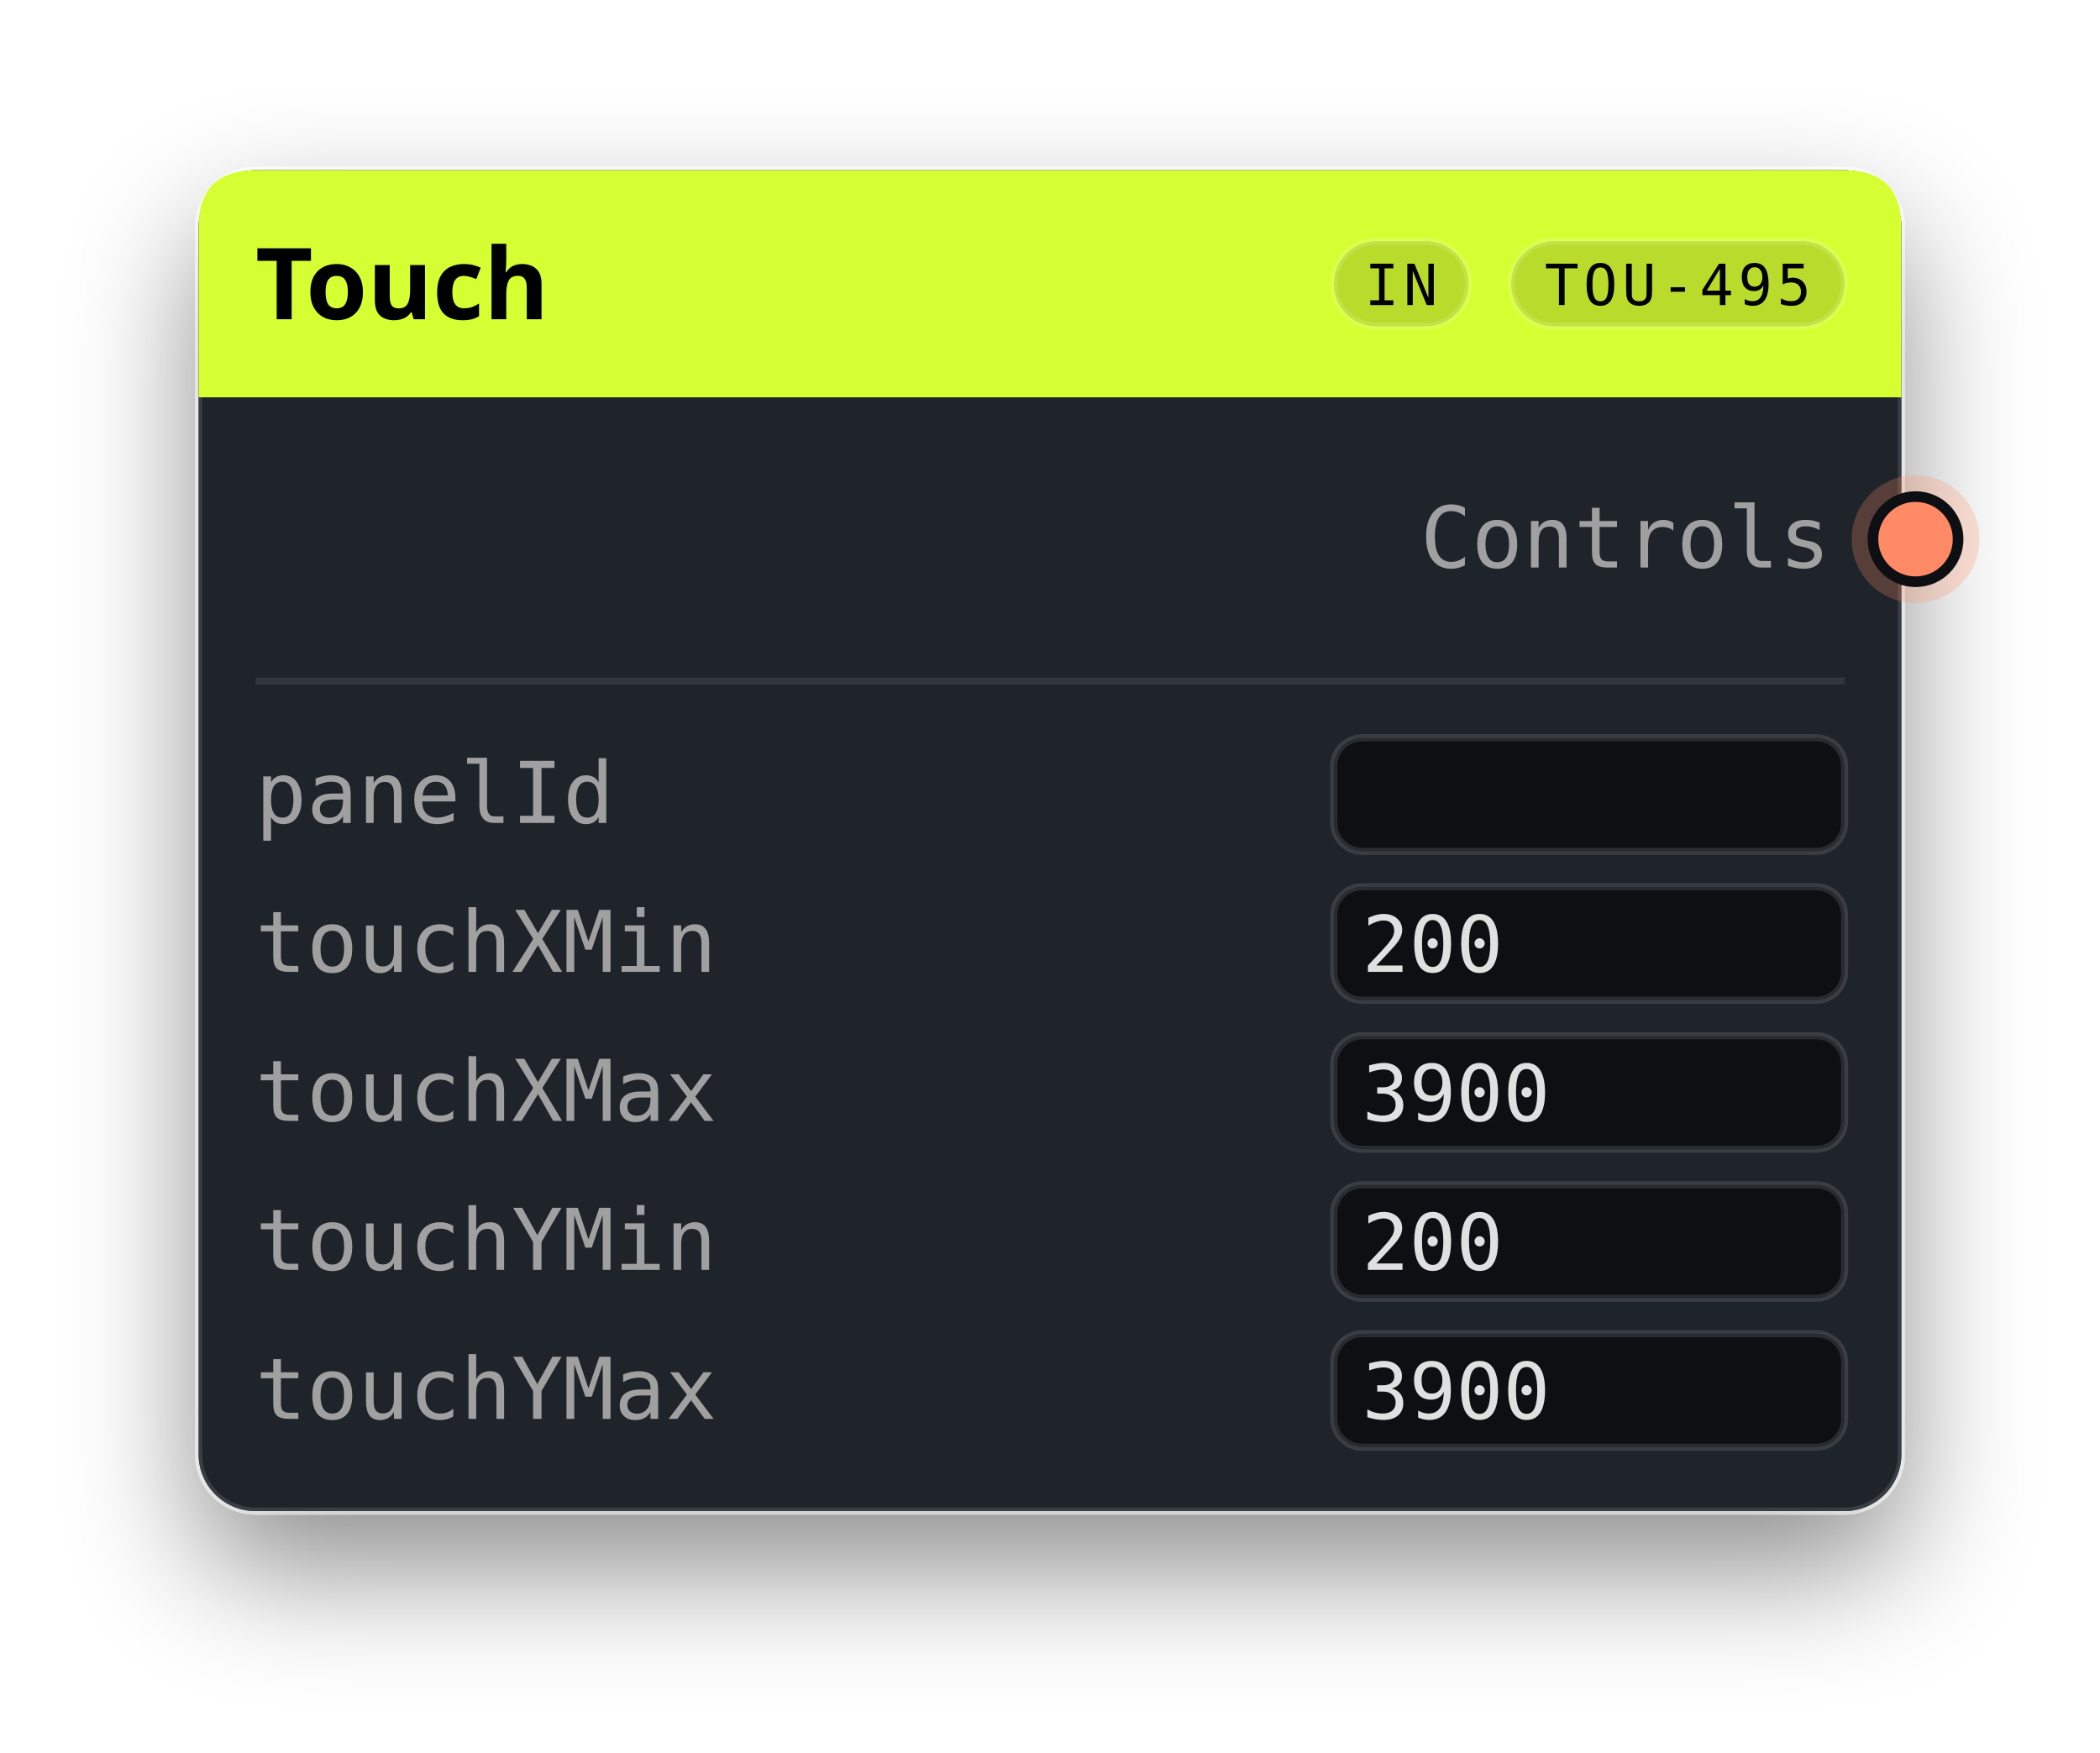
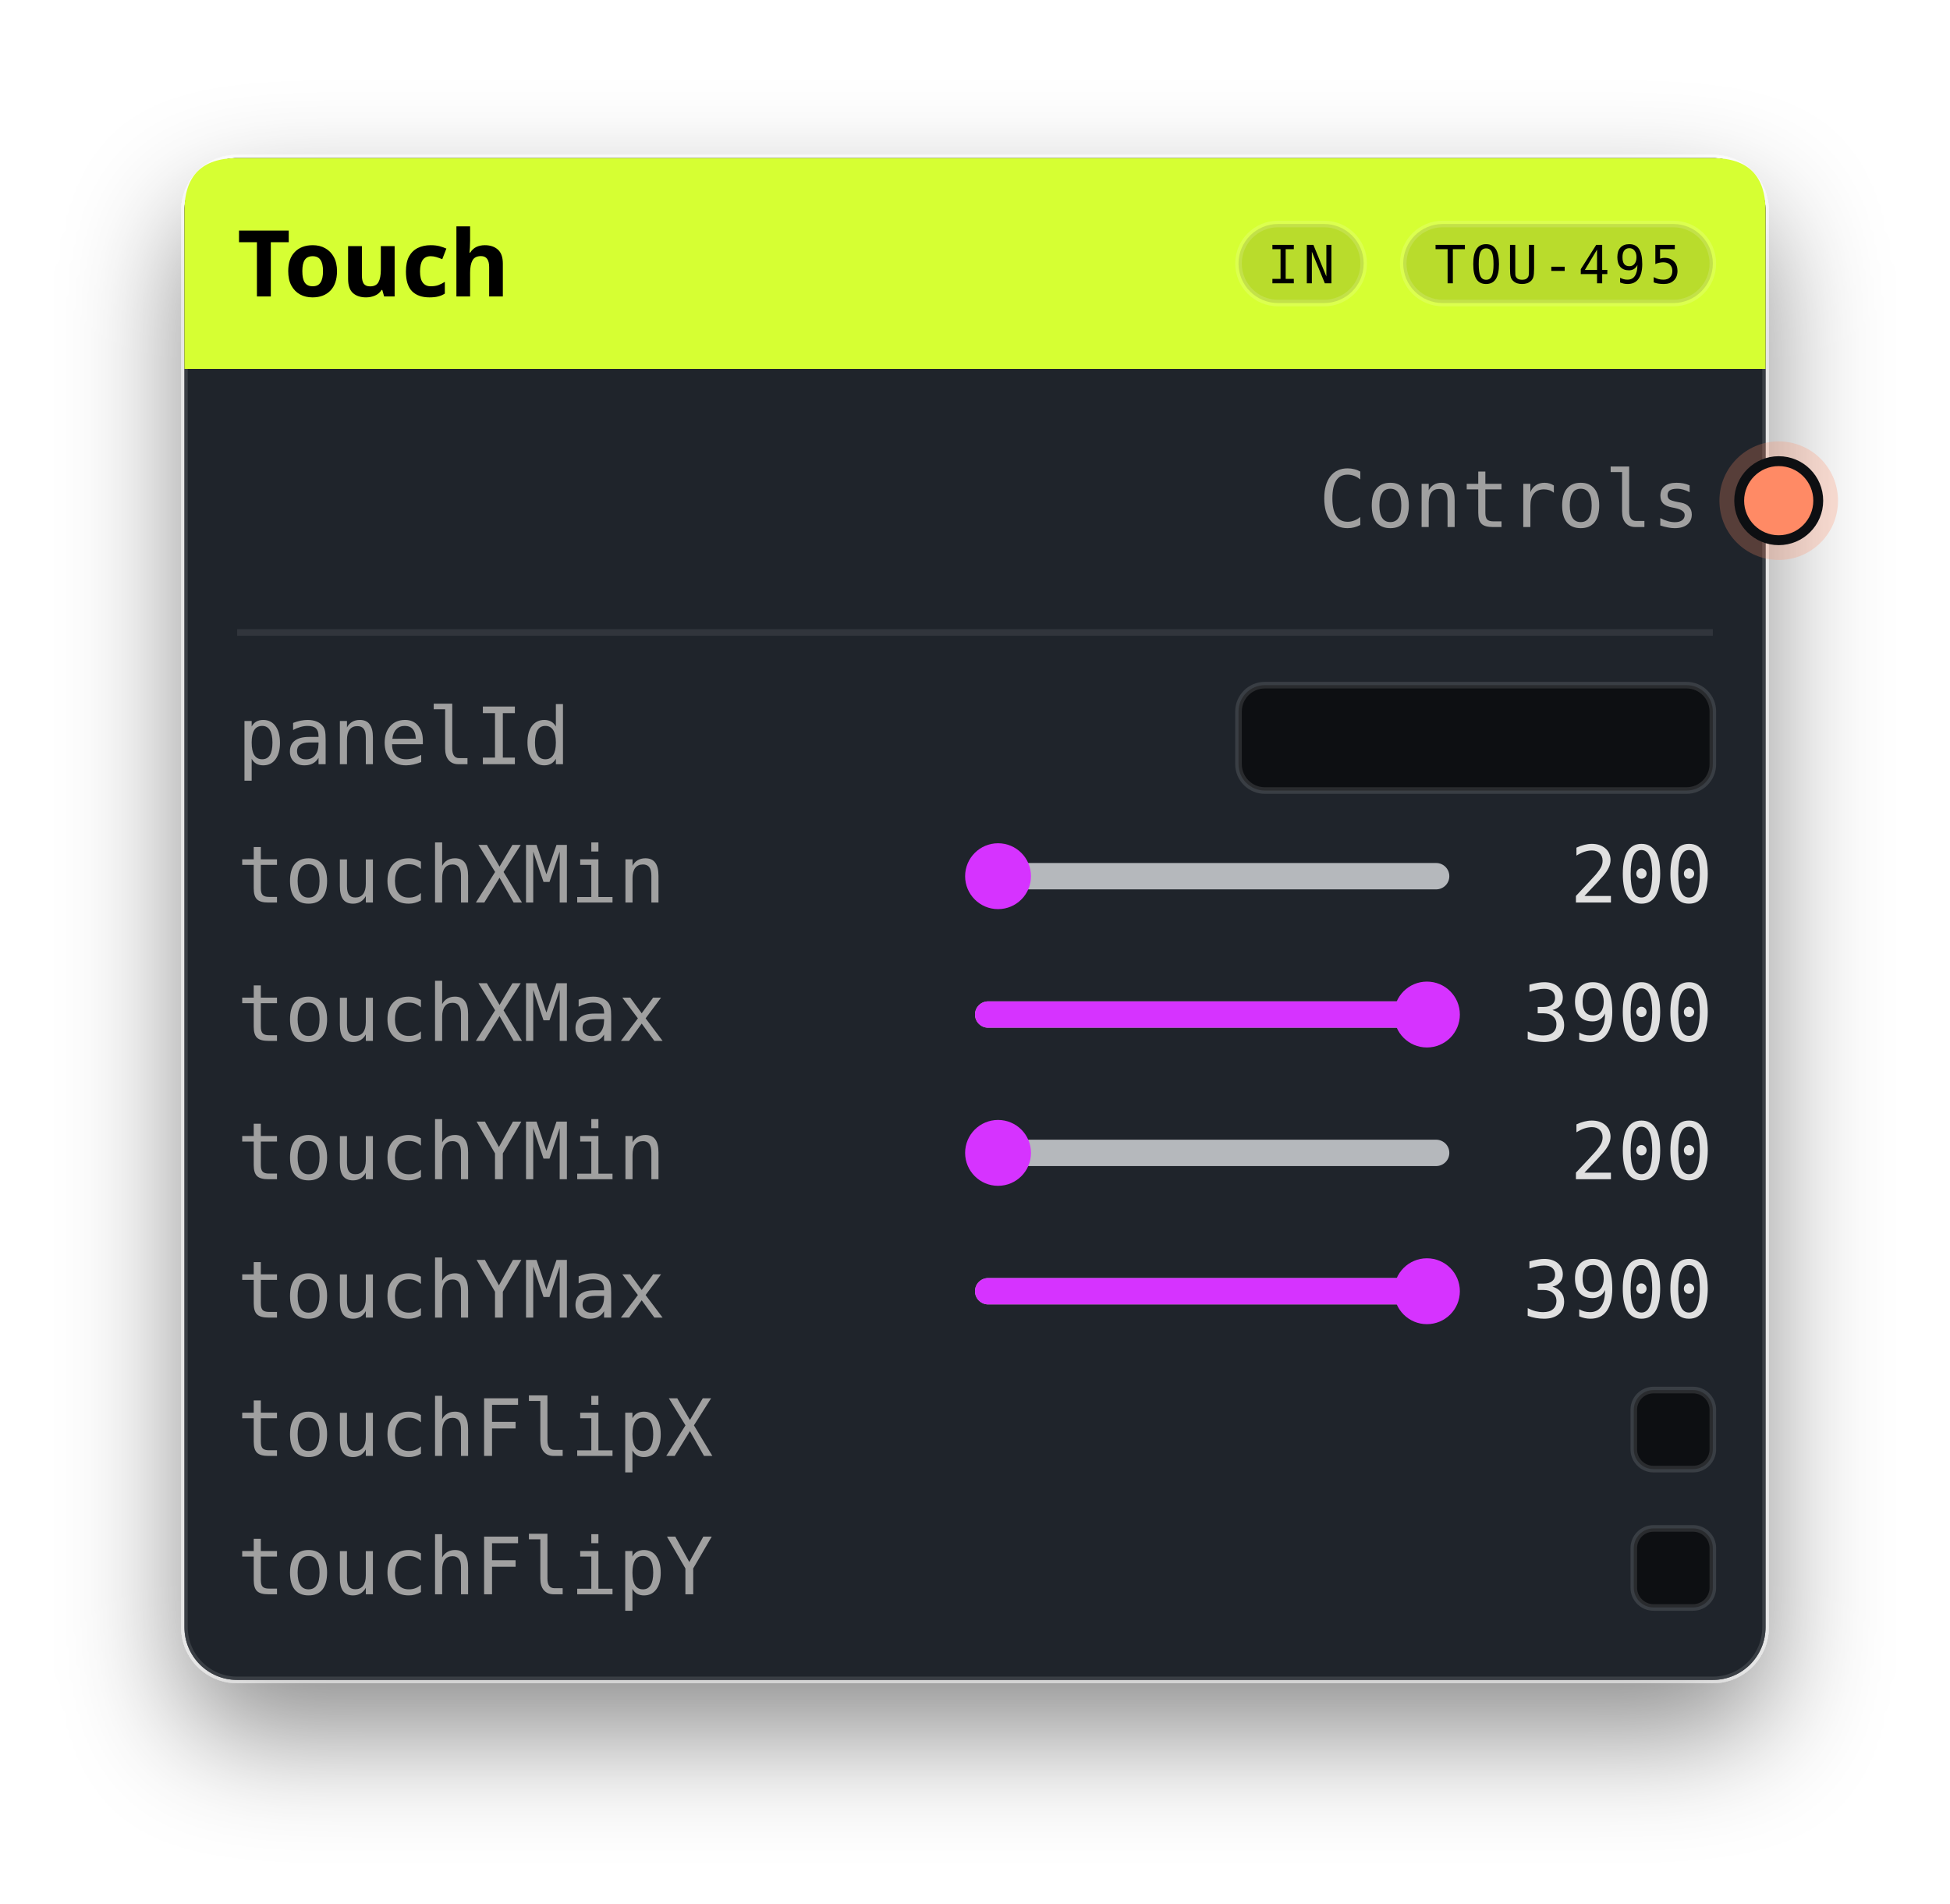
- <svg xmlns="http://www.w3.org/2000/svg" viewBox="0 0 296 247" width="296" height="247" role="img" aria-label="Touch node">
+ <svg xmlns="http://www.w3.org/2000/svg" viewBox="0 0 296 289" width="296" height="289" role="img" aria-label="Touch node">
  <defs>
    <filter id="shadow" x="-20%" y="-20%" width="140%" height="160%">
      <feDropShadow dx="0" dy="8" stdDeviation="9" flood-color="#000" flood-opacity="0.45" />
    </filter>
  </defs>
  <g transform="translate(28,24)">
-     <rect x="0" y="0" width="240" height="189" rx="8" fill="#1f242b" stroke="rgba(255,255,255,0.12)" filter="url(#shadow)" />
-     <rect x="0" y="0" width="240" height="189" rx="8" fill="#1f242b" stroke="rgba(255,255,255,0.12)" />
+     <rect x="0" y="0" width="240" height="231" rx="8" fill="#1f242b" stroke="rgba(255,255,255,0.12)" filter="url(#shadow)" />
+     <rect x="0" y="0" width="240" height="231" rx="8" fill="#1f242b" stroke="rgba(255,255,255,0.12)" />
    <path d="M0,32 L0,8 Q0,0 8,0 L232,0 Q240,0 240,8 L240,32 Z" fill="#d6ff33" />
    <text x="8" y="21" font-family="'Audiowide','Trebuchet MS','Arial Black',sans-serif" font-size="14" font-weight="600" fill="#000">Touch</text>
    <rect x="160" y="10" width="19" height="12" rx="6" fill="rgba(0,0,0,0.14)" stroke="rgba(255,255,255,0.14)" />
    <text x="169.5" y="19" text-anchor="middle" font-family="'JetBrains Mono','Cascadia Mono','Consolas',monospace" font-size="8" letter-spacing="0.08em" fill="#000">IN</text>
    <rect x="185" y="10" width="47" height="12" rx="6" fill="rgba(0,0,0,0.14)" stroke="rgba(255,255,255,0.14)" />
    <text x="208.5" y="19" text-anchor="middle" font-family="'JetBrains Mono','Cascadia Mono','Consolas',monospace" font-size="8" letter-spacing="0.08em" fill="#000">TOU-495</text>
    <circle cx="242" cy="52" r="9" fill="#ff8a65" opacity="0.25" />
    <circle cx="242" cy="52" r="6" fill="#ff8a65" stroke="#0d0f12" stroke-width="1.5" />
    <text x="230" y="56" text-anchor="end" font-family="'JetBrains Mono','Cascadia Mono','Consolas',monospace" font-size="12" fill="#a0a0a0">Controls</text>
    <line x1="8" y1="72" x2="232" y2="72" stroke="rgba(255,255,255,0.08)" />
    <text x="8" y="92" font-family="'JetBrains Mono','Cascadia Mono','Consolas',monospace" font-size="12" fill="#a0a0a0">panelId</text>
    <g>
      <rect x="160" y="80" width="72" height="16" rx="4" fill="#0d0f12" stroke="rgba(255,255,255,0.12)" />
      <text x="164" y="92" font-family="'JetBrains Mono','Cascadia Mono','Consolas',monospace" font-size="11" fill="#e0e0e0" />
    </g>
    <text x="8" y="113" font-family="'JetBrains Mono','Cascadia Mono','Consolas',monospace" font-size="12" fill="#a0a0a0">touchXMin</text>
    <g>
-       <rect x="160" y="101" width="72" height="16" rx="4" fill="#0d0f12" stroke="rgba(255,255,255,0.12)" />
-       <text x="164" y="113" font-family="'JetBrains Mono','Cascadia Mono','Consolas',monospace" font-size="11" fill="#e0e0e0">200</text>
+       <rect x="120" y="107" width="72" height="4" rx="2" fill="#cfd2d6" opacity="0.85" />
+       <rect x="120" y="107" width="3.5" height="4" rx="2" fill="#d633ff" />
+       <circle cx="123.5" cy="109" r="5" fill="#d633ff" />
+       <text x="232" y="113" text-anchor="end" font-family="'JetBrains Mono','Cascadia Mono','Consolas',monospace" font-size="12" fill="#e0e0e0">200</text>
    </g>
    <text x="8" y="134" font-family="'JetBrains Mono','Cascadia Mono','Consolas',monospace" font-size="12" fill="#a0a0a0">touchXMax</text>
    <g>
-       <rect x="160" y="122" width="72" height="16" rx="4" fill="#0d0f12" stroke="rgba(255,255,255,0.12)" />
-       <text x="164" y="134" font-family="'JetBrains Mono','Cascadia Mono','Consolas',monospace" font-size="11" fill="#e0e0e0">3900</text>
+       <rect x="120" y="128" width="72" height="4" rx="2" fill="#cfd2d6" opacity="0.85" />
+       <rect x="120" y="128" width="68.6" height="4" rx="2" fill="#d633ff" />
+       <circle cx="188.6" cy="130" r="5" fill="#d633ff" />
+       <text x="232" y="134" text-anchor="end" font-family="'JetBrains Mono','Cascadia Mono','Consolas',monospace" font-size="12" fill="#e0e0e0">3900</text>
    </g>
    <text x="8" y="155" font-family="'JetBrains Mono','Cascadia Mono','Consolas',monospace" font-size="12" fill="#a0a0a0">touchYMin</text>
    <g>
-       <rect x="160" y="143" width="72" height="16" rx="4" fill="#0d0f12" stroke="rgba(255,255,255,0.12)" />
-       <text x="164" y="155" font-family="'JetBrains Mono','Cascadia Mono','Consolas',monospace" font-size="11" fill="#e0e0e0">200</text>
+       <rect x="120" y="149" width="72" height="4" rx="2" fill="#cfd2d6" opacity="0.85" />
+       <rect x="120" y="149" width="3.5" height="4" rx="2" fill="#d633ff" />
+       <circle cx="123.5" cy="151" r="5" fill="#d633ff" />
+       <text x="232" y="155" text-anchor="end" font-family="'JetBrains Mono','Cascadia Mono','Consolas',monospace" font-size="12" fill="#e0e0e0">200</text>
    </g>
    <text x="8" y="176" font-family="'JetBrains Mono','Cascadia Mono','Consolas',monospace" font-size="12" fill="#a0a0a0">touchYMax</text>
    <g>
-       <rect x="160" y="164" width="72" height="16" rx="4" fill="#0d0f12" stroke="rgba(255,255,255,0.12)" />
-       <text x="164" y="176" font-family="'JetBrains Mono','Cascadia Mono','Consolas',monospace" font-size="11" fill="#e0e0e0">3900</text>
+       <rect x="120" y="170" width="72" height="4" rx="2" fill="#cfd2d6" opacity="0.85" />
+       <rect x="120" y="170" width="68.6" height="4" rx="2" fill="#d633ff" />
+       <circle cx="188.6" cy="172" r="5" fill="#d633ff" />
+       <text x="232" y="176" text-anchor="end" font-family="'JetBrains Mono','Cascadia Mono','Consolas',monospace" font-size="12" fill="#e0e0e0">3900</text>
+     </g>
+     <text x="8" y="197" font-family="'JetBrains Mono','Cascadia Mono','Consolas',monospace" font-size="12" fill="#a0a0a0">touchFlipX</text>
+     <g>
+       <rect x="220" y="187" width="12" height="12" rx="3" fill="#0d0f12" stroke="rgba(255,255,255,0.12)" />
+     </g>
+     <text x="8" y="218" font-family="'JetBrains Mono','Cascadia Mono','Consolas',monospace" font-size="12" fill="#a0a0a0">touchFlipY</text>
+     <g>
+       <rect x="220" y="208" width="12" height="12" rx="3" fill="#0d0f12" stroke="rgba(255,255,255,0.12)" />
    </g>
  </g>
</svg>
